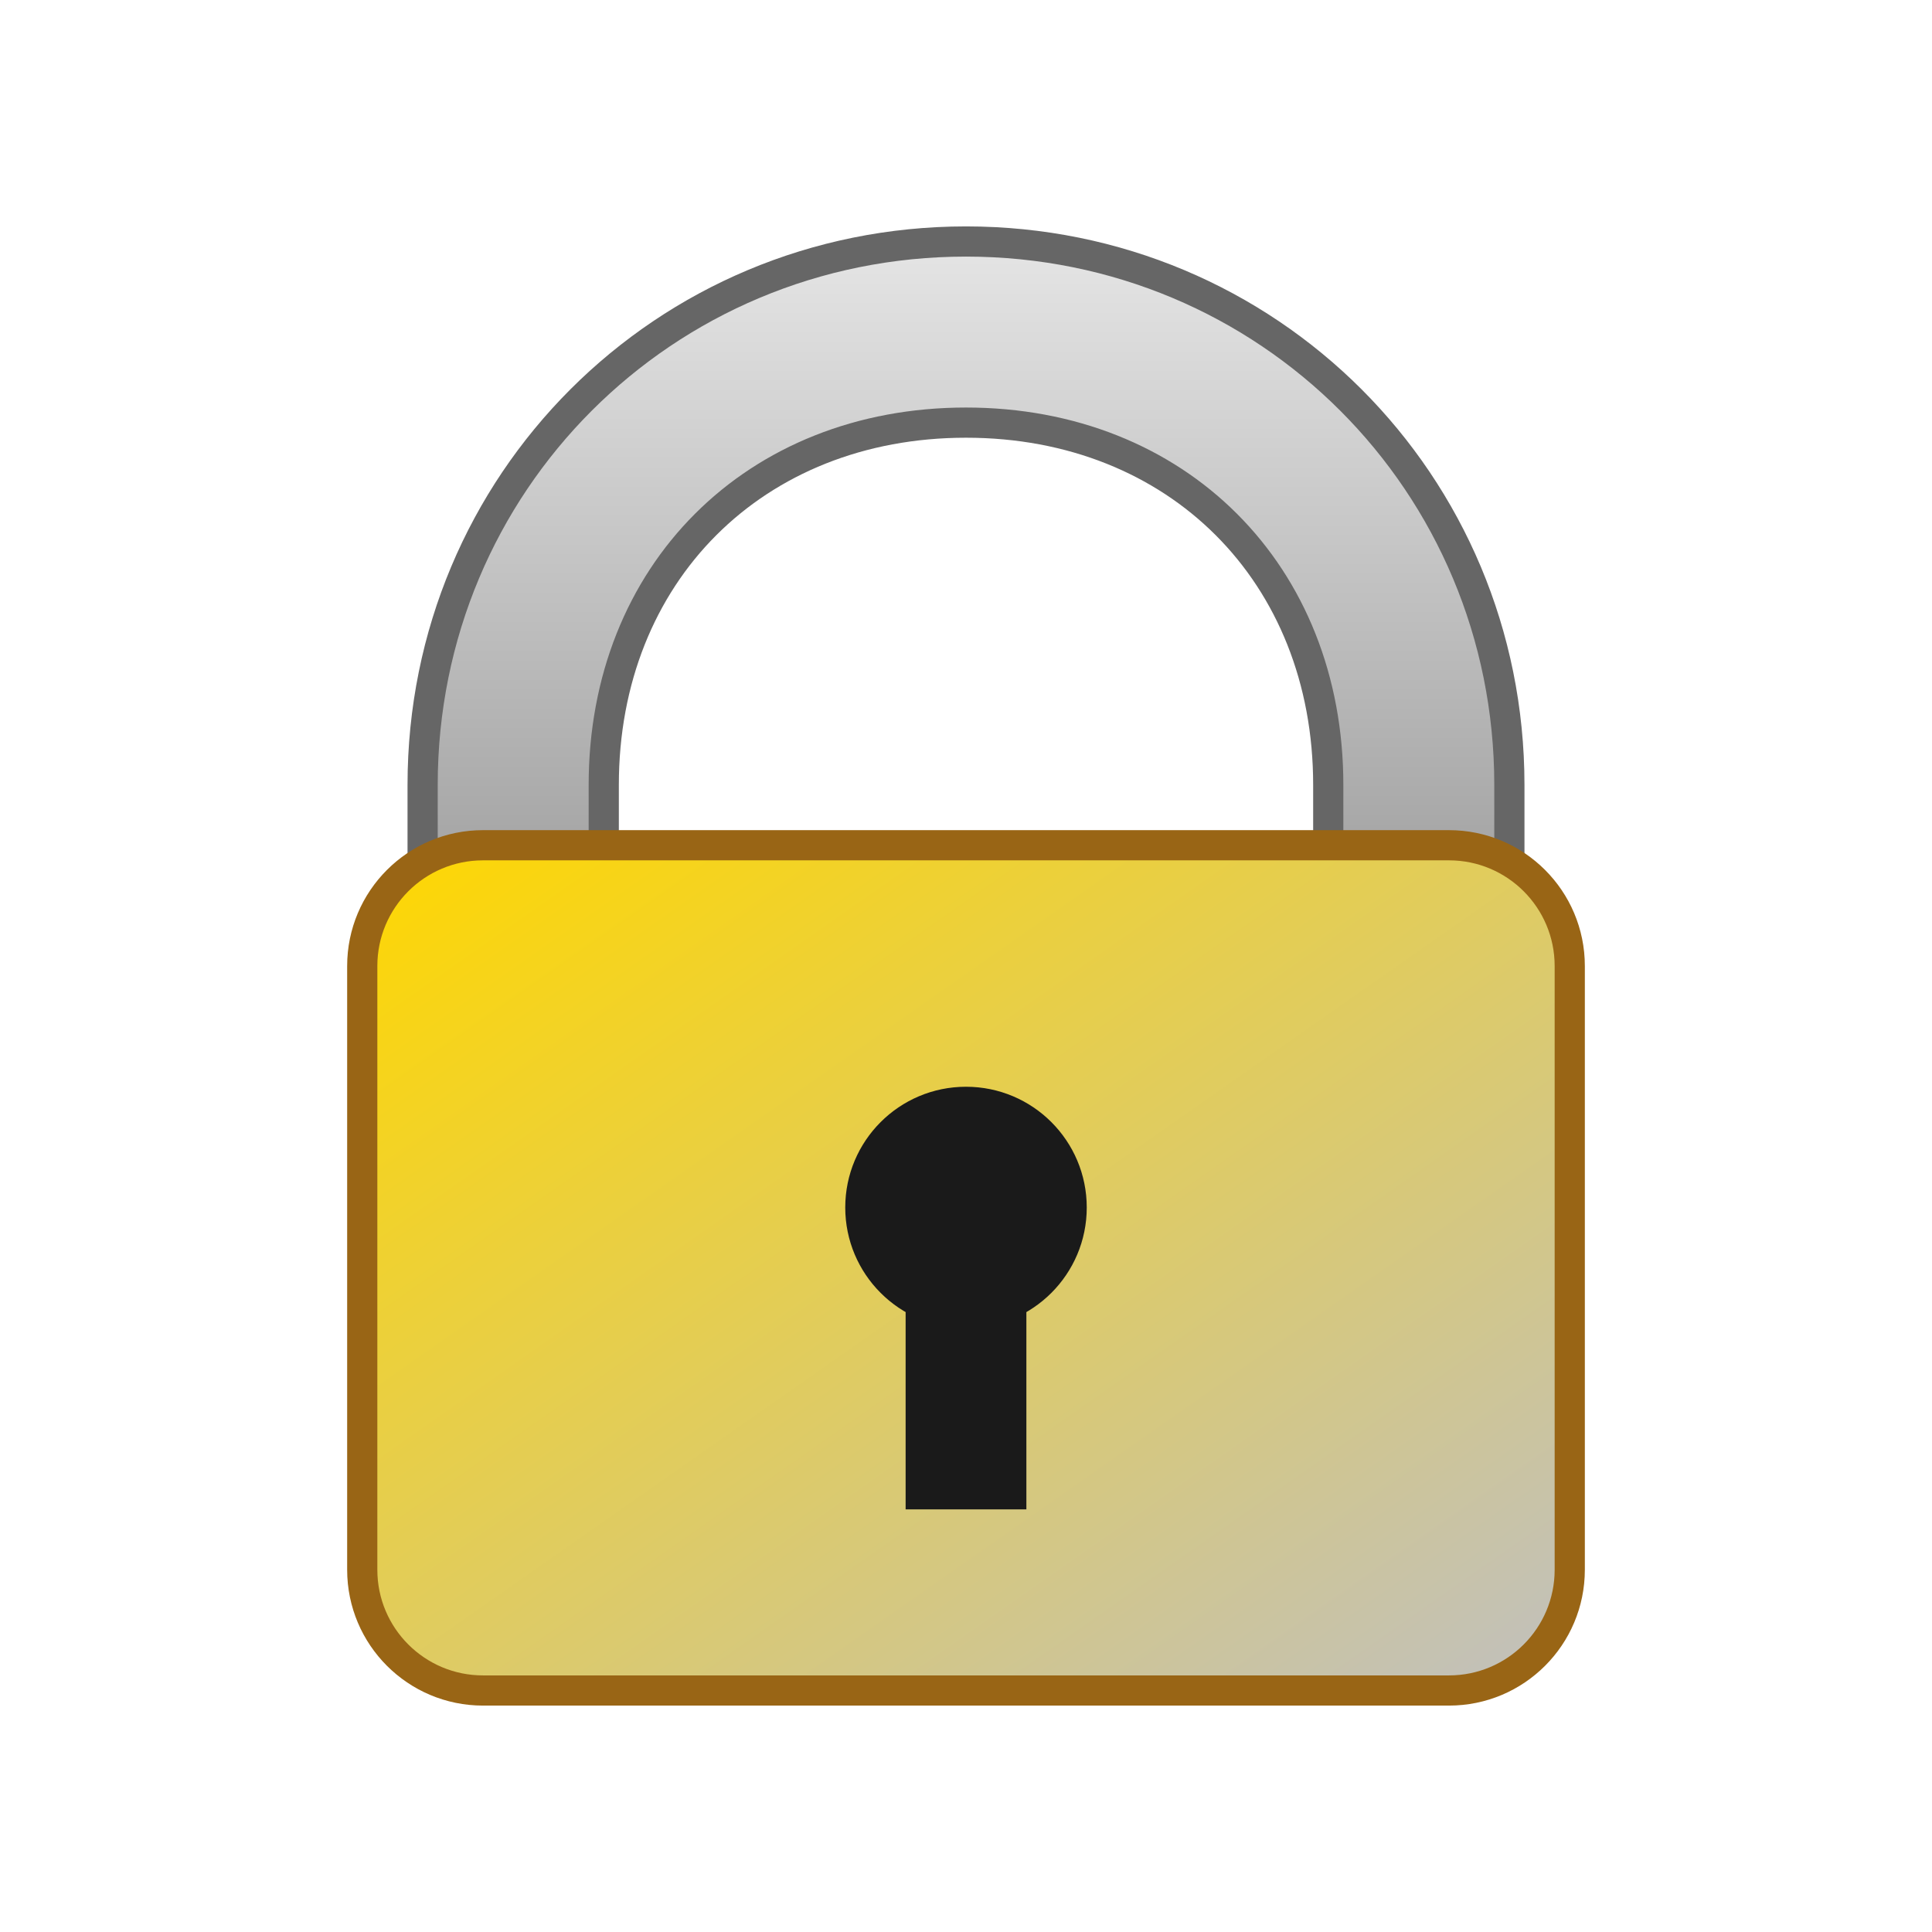
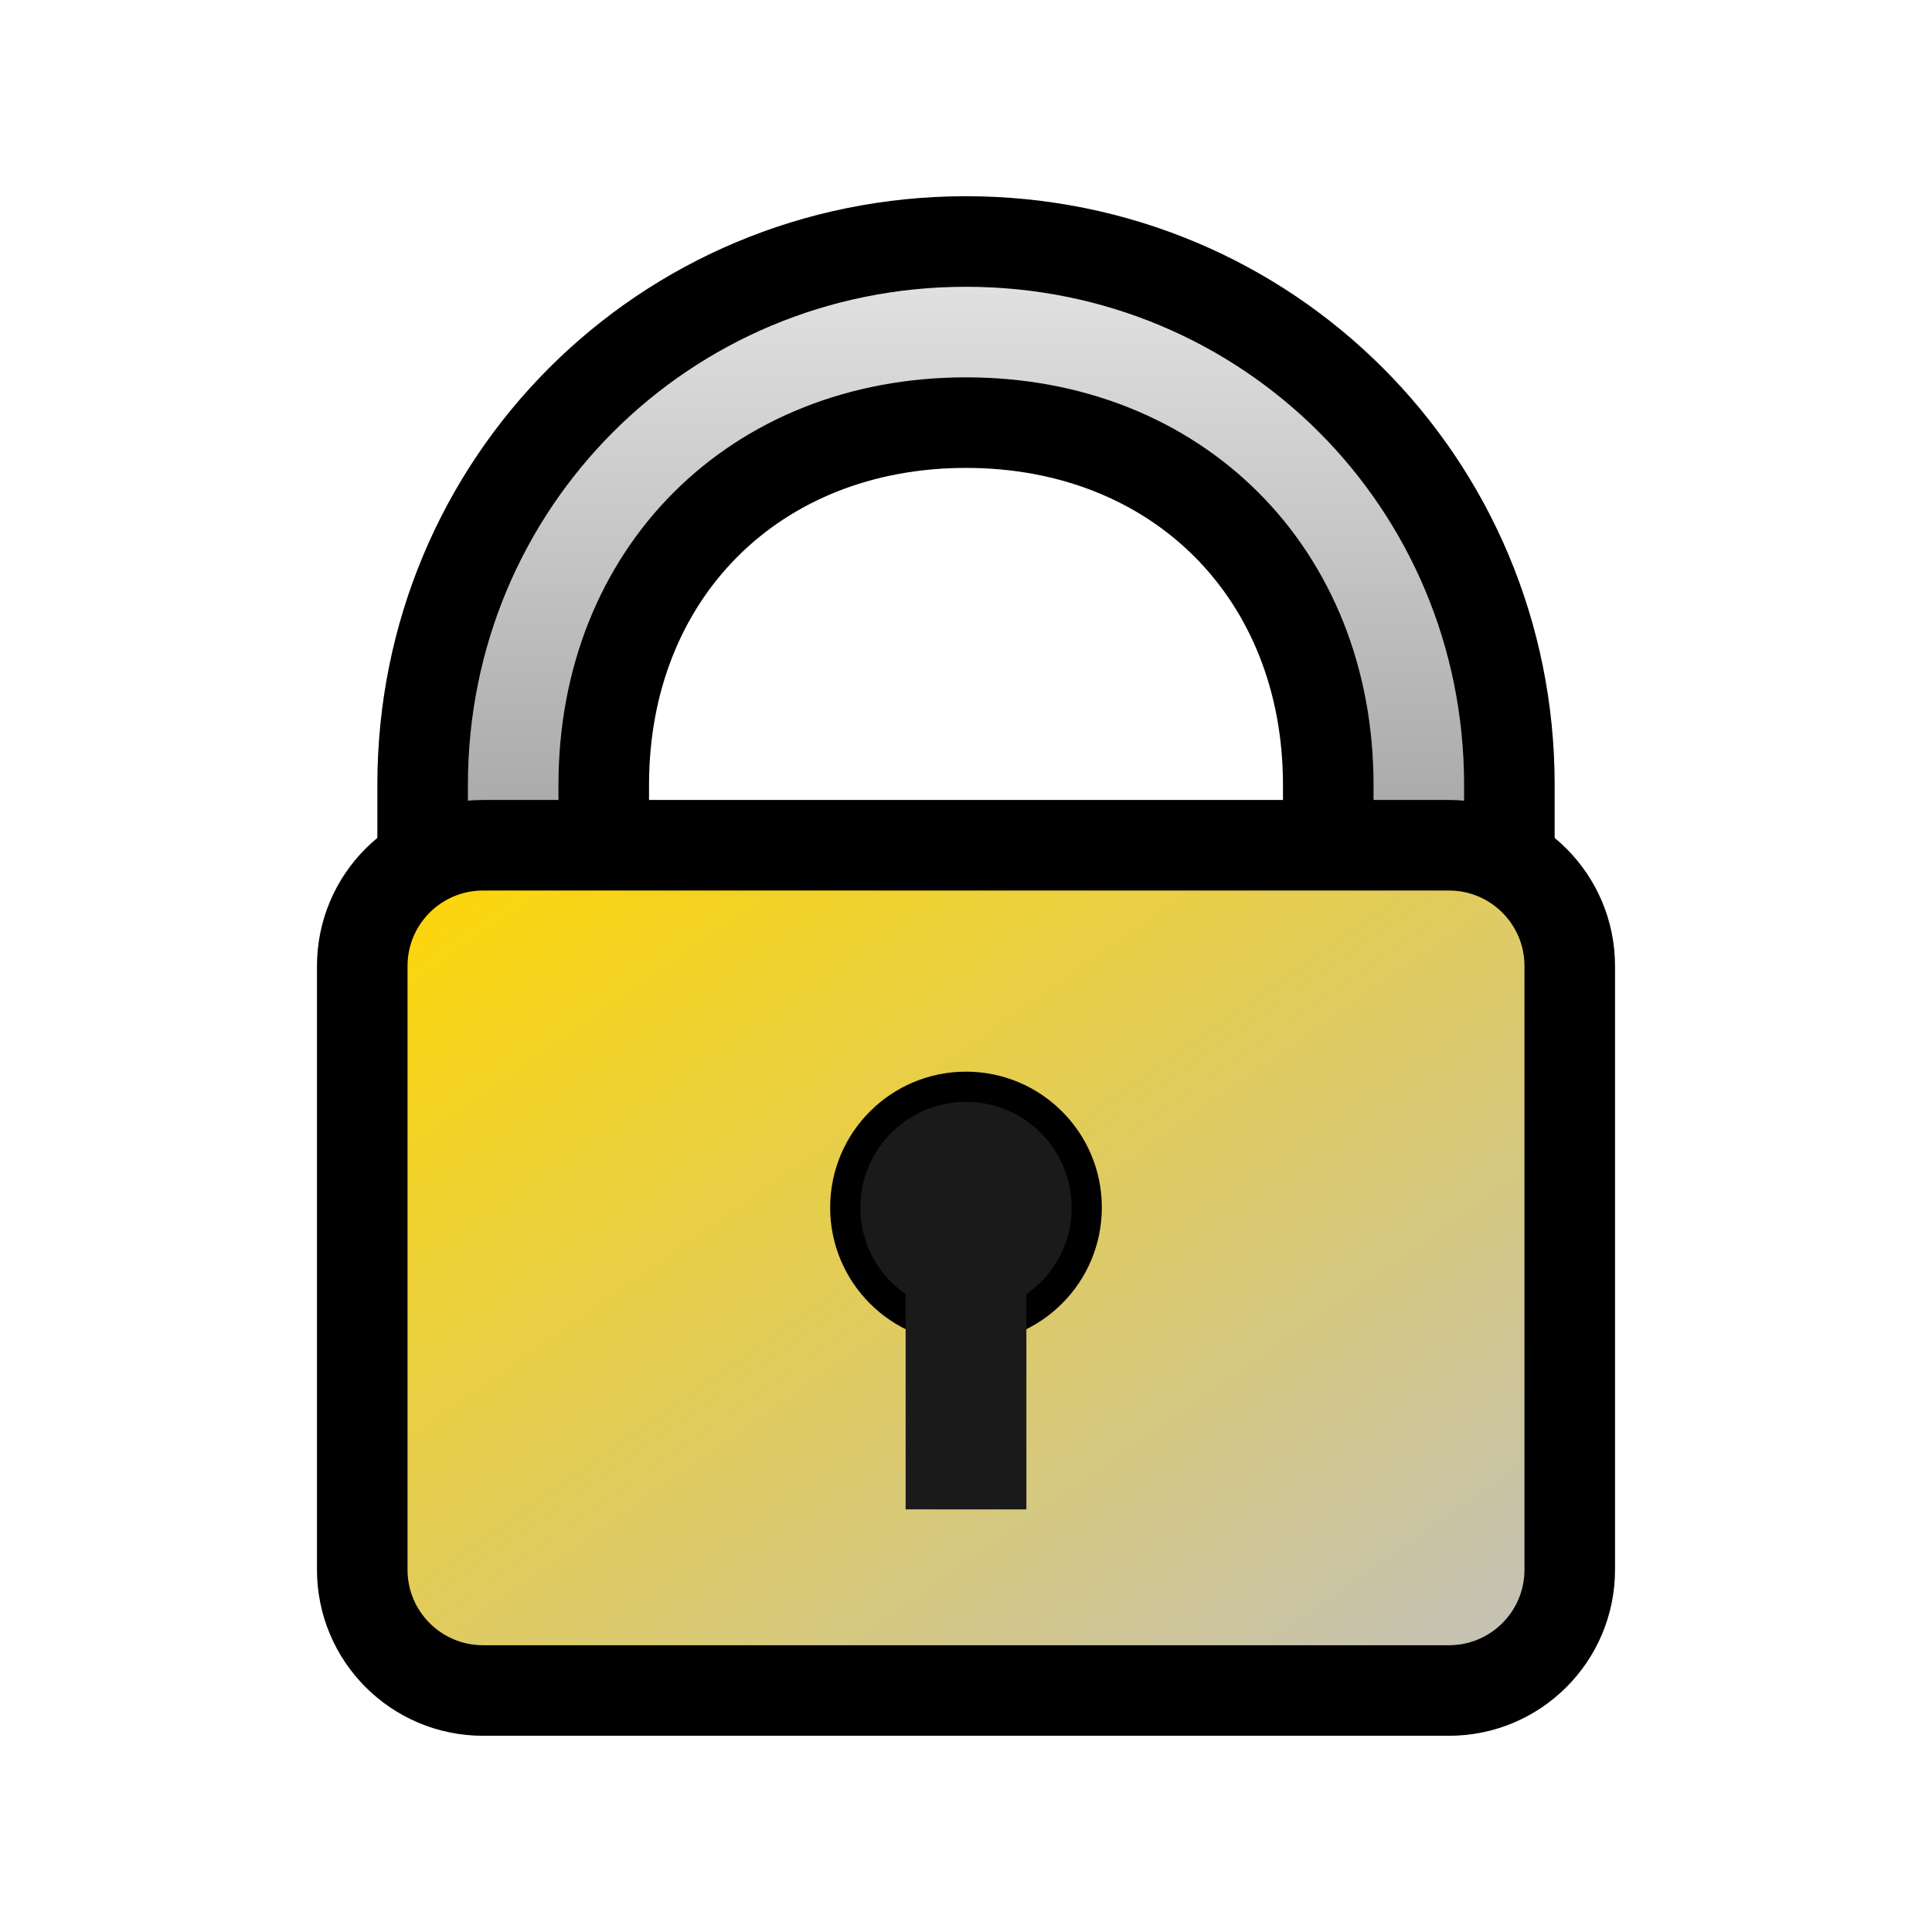
<svg xmlns="http://www.w3.org/2000/svg" viewBox="0 0 32 32" width="32" height="32">
  <defs>
    <linearGradient id="padlockGradient" x1="0%" y1="0%" x2="100%" y2="100%">
      <stop offset="0%" style="stop-color:#ffd700;stop-opacity:1" />
      <stop offset="100%" style="stop-color:#c0c0c0;stop-opacity:1" />
    </linearGradient>
    <linearGradient id="shackleGradient" x1="0%" y1="0%" x2="0%" y2="100%">
      <stop offset="0%" style="stop-color:#e5e5e5;stop-opacity:1" />
      <stop offset="100%" style="stop-color:#a0a0a0;stop-opacity:1" />
    </linearGradient>
  </defs>
-   <path d="M 16 4 C 11 4 7 8 7 13 L 7 15 L 10 15 L 10 13 C 10 9.5 12.5 7 16 7 C 19.5 7 22 9.5 22 13 L 22 15 L 25 15 L 25 13 C 25 8 21 4 16 4 Z" fill="url(#shackleGradient)" stroke="#666" stroke-width="0.5" />
-   <rect x="6" y="14" width="20" height="14" rx="2" ry="2" fill="url(#padlockGradient)" stroke="#996515" stroke-width="0.5" />
-   <circle cx="16" cy="20" r="2" fill="#1a1a1a" />
+   <path d="M 16 4 C 11 4 7 8 7 13 L 7 15 L 10 15 L 10 13 C 10 9.5 12.5 7 16 7 C 19.5 7 22 9.5 22 13 L 22 15 L 25 15 L 25 13 C 25 8 21 4 16 4 Z" fill="url(#shackleGradient)" stroke="#000000" stroke-width="1.5" />
+   <rect x="6" y="14" width="20" height="14" rx="2" ry="2" fill="url(#padlockGradient)" stroke="#000000" stroke-width="1.5" />
+   <circle cx="16" cy="20" r="2" fill="#1a1a1a" stroke="#000000" stroke-width="0.5" />
  <rect x="15" y="20" width="2" height="5" fill="#1a1a1a" />
</svg>
